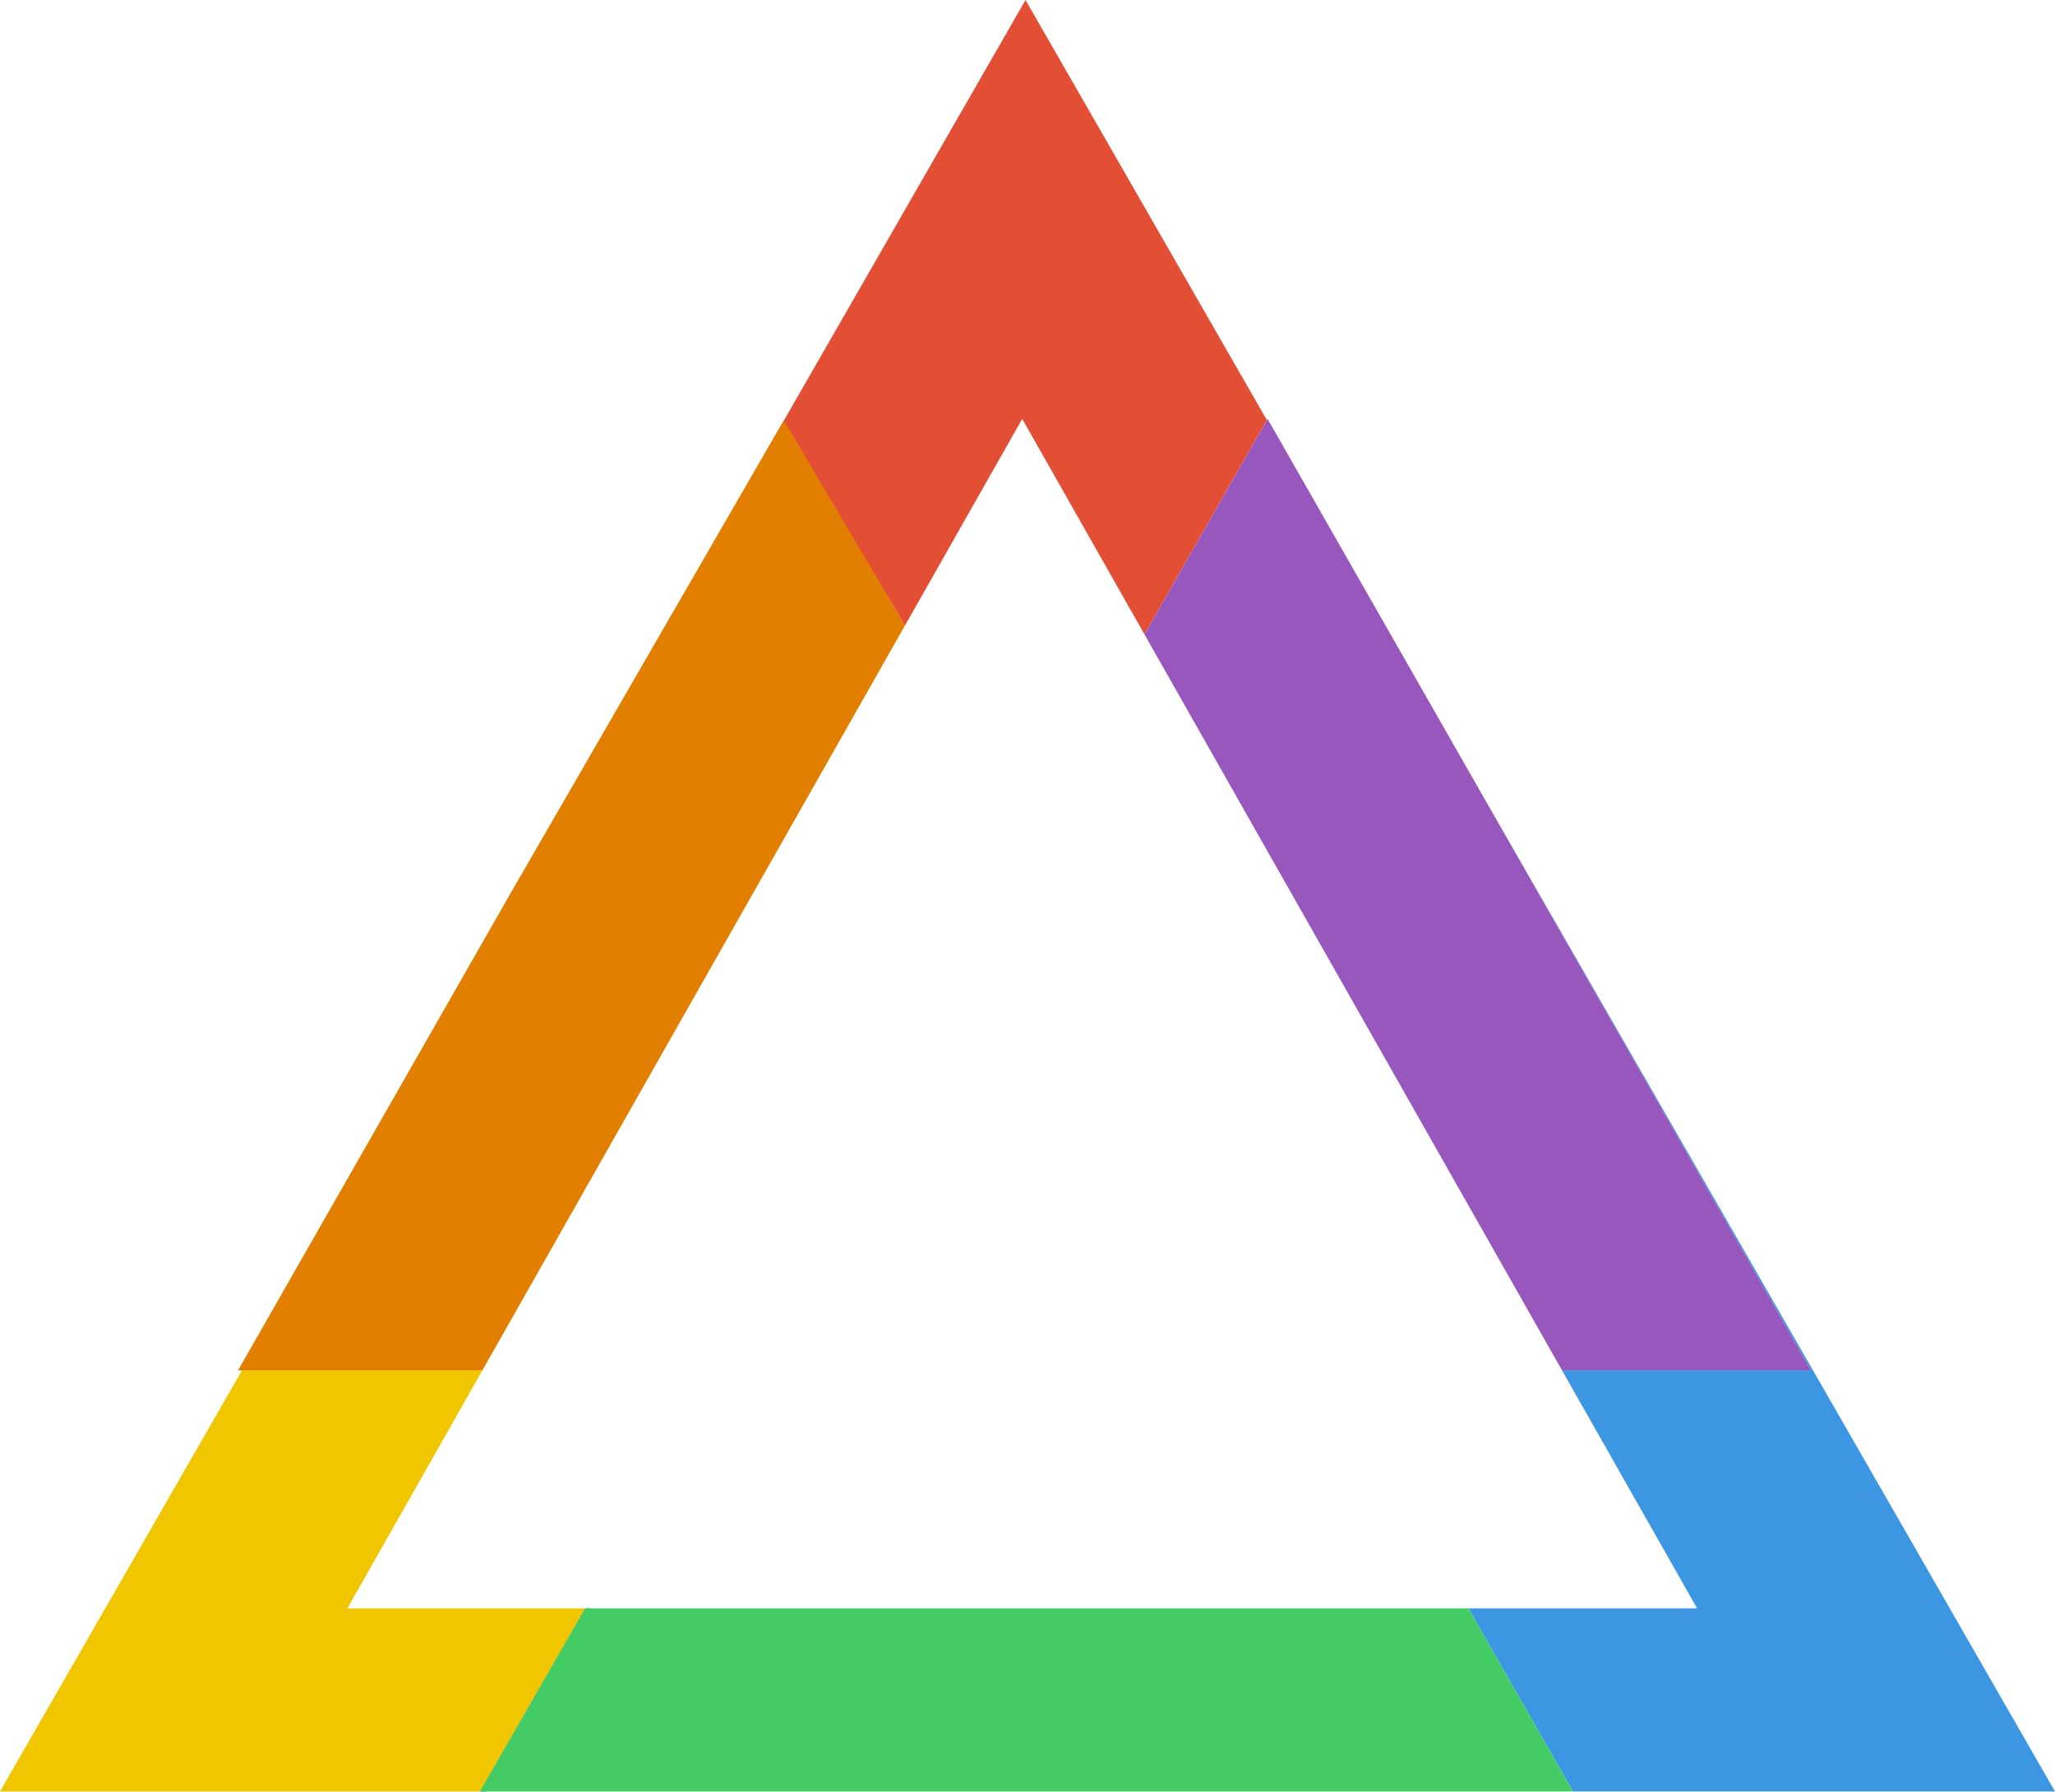
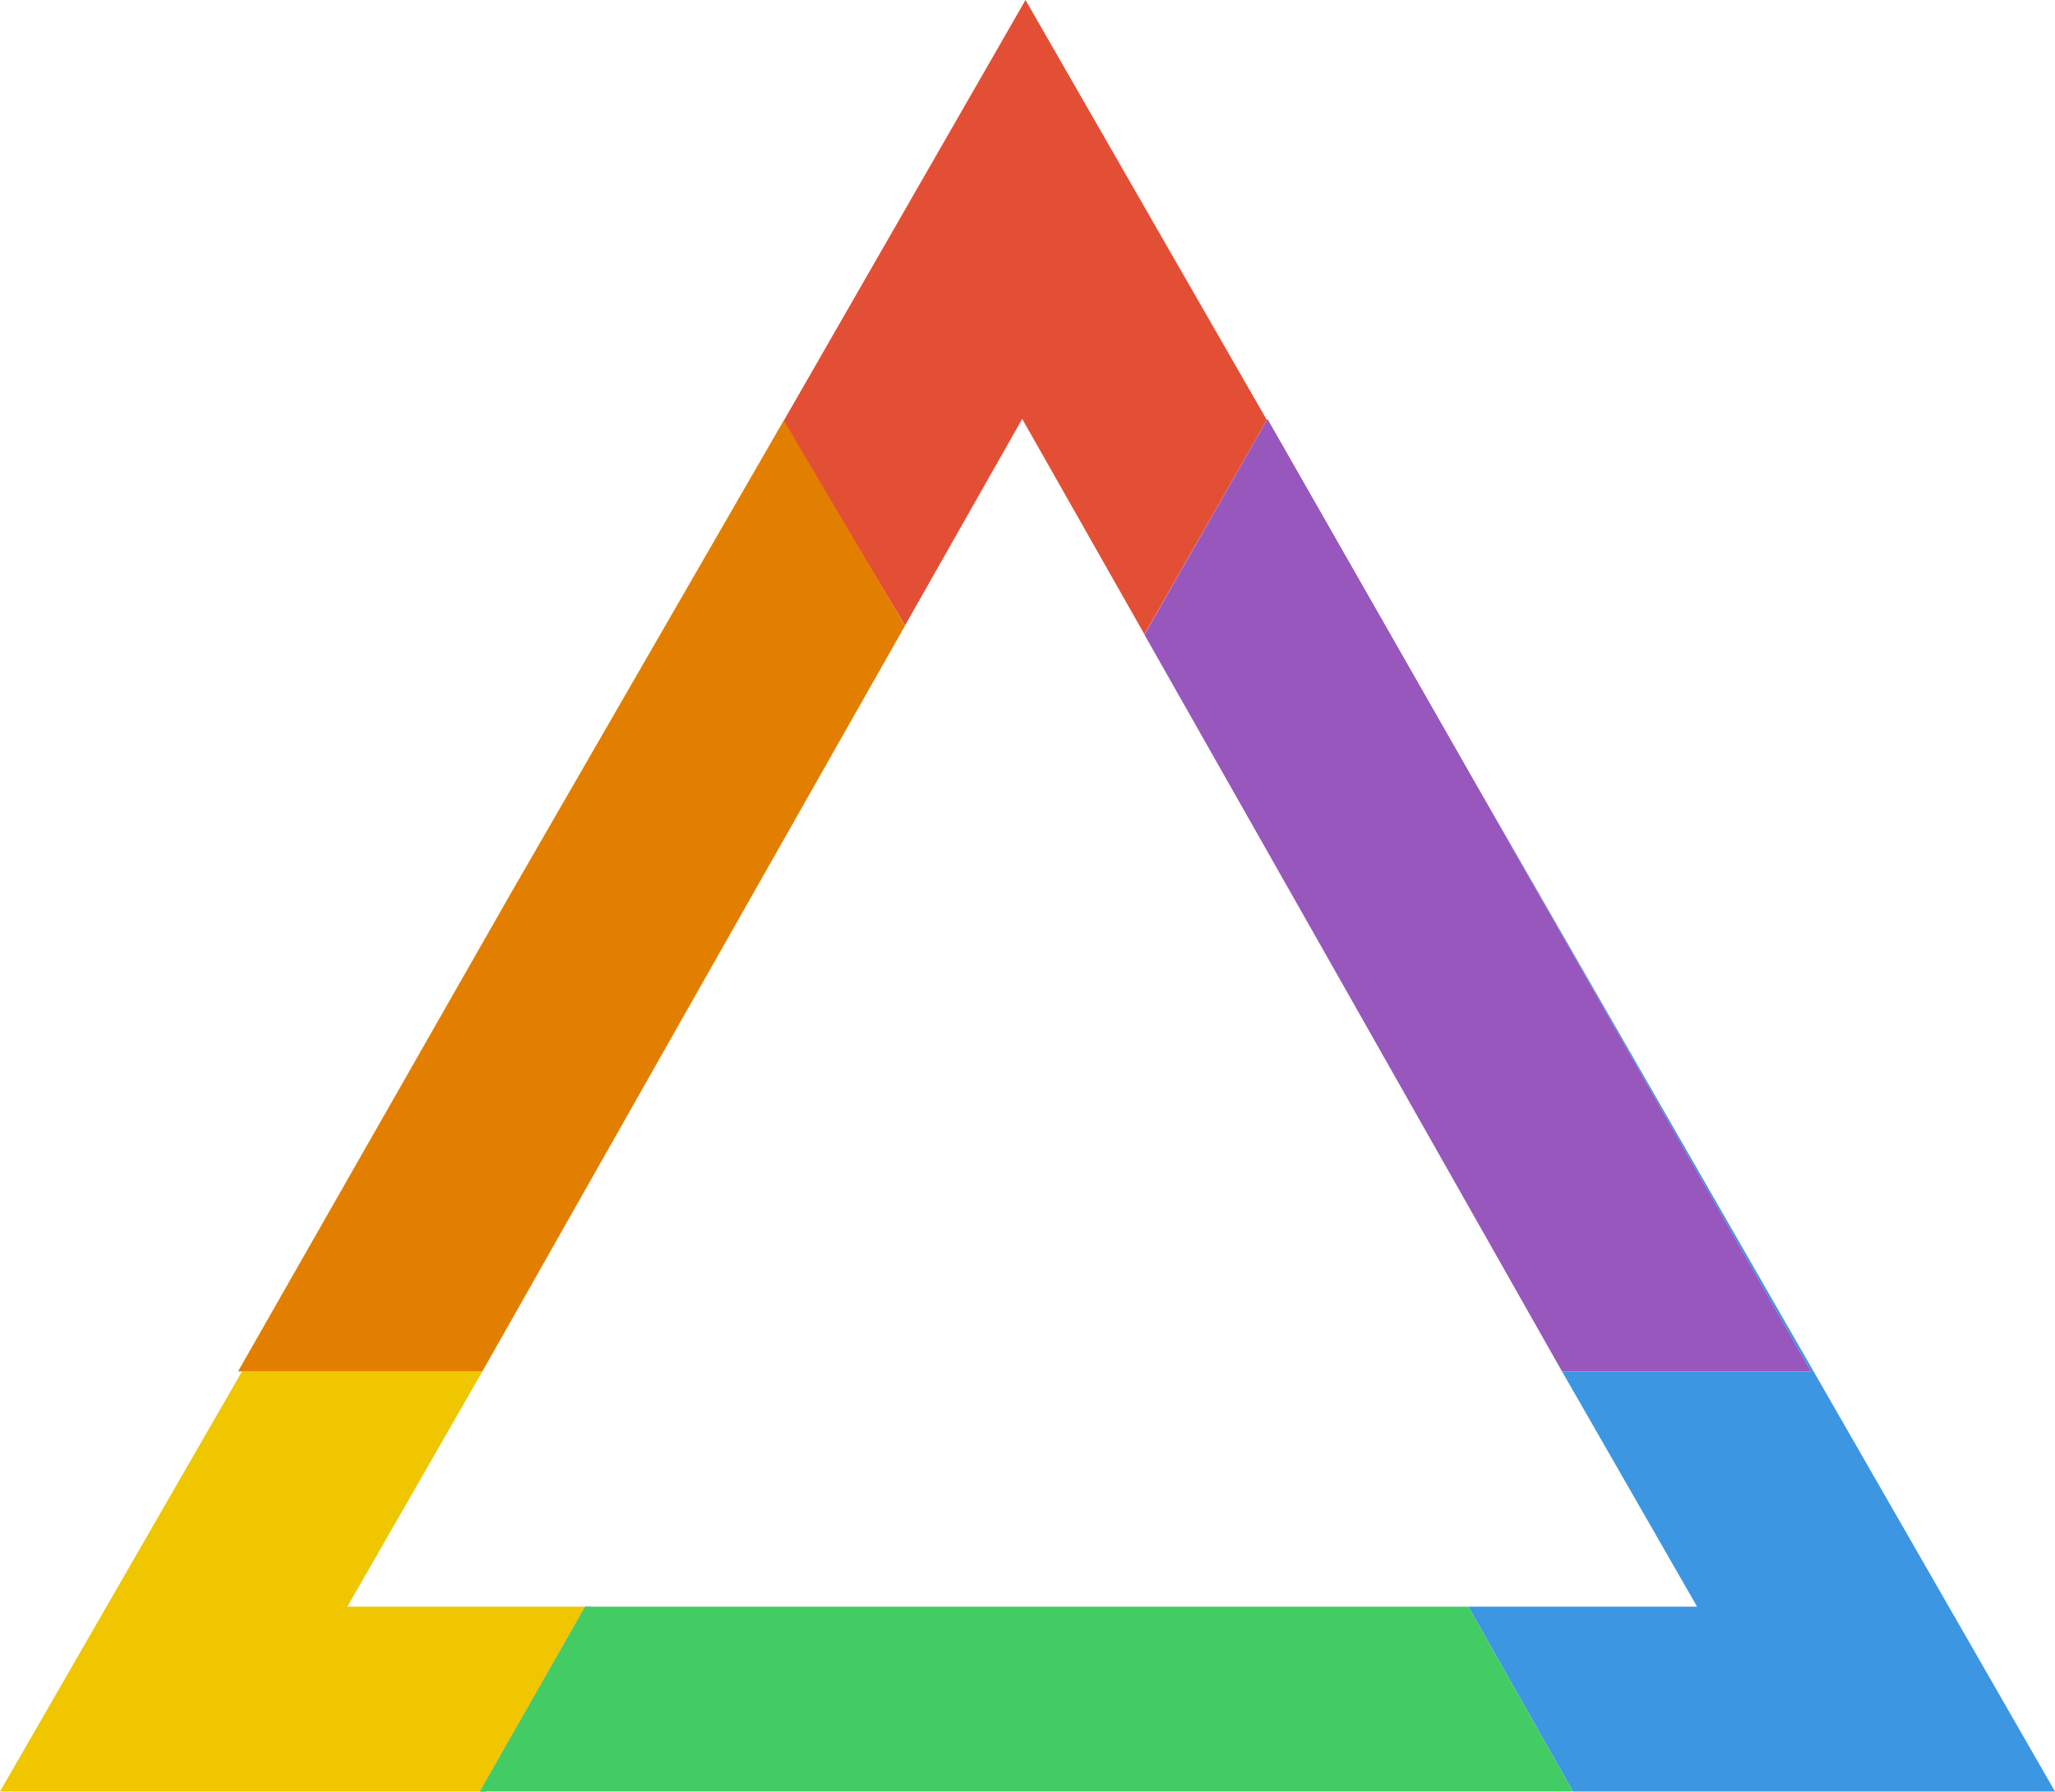
- <svg xmlns="http://www.w3.org/2000/svg" version="1.1" id="Layer_1" x="0px" y="0px" width="112.235px" height="97.841px" viewBox="0 0 112.235 97.841" enable-background="new 0 0 112.235 97.841" xml:space="preserve">
+ <svg xmlns="http://www.w3.org/2000/svg" version="1.1" id="Layer_1" x="0px" y="0px" width="366.896px" height="319.841px" viewBox="0 0 366.896 319.841" enable-background="new 0 0 366.896 319.841" xml:space="preserve">
  <g>
-     <polygon fill="#E34F35" points="49.425,34.165 55.829,22.878 62.505,34.646 69.191,22.941 56.009,0 42.772,23.035  " />
-     <polygon fill="#E34F35" points="99.018,74.841 99.018,74.841 89.565,58.394 90.73,60.421  " />
-     <polygon fill="#EFC600" points="18.97,87.841 26.345,74.841 13.218,74.841 0,97.841 26.218,97.841 31.965,87.841  " />
-     <polygon fill="#3D96E1" points="99.018,74.841 90.73,60.421 89.565,58.394 80.737,43.031 84.066,48.86 98.908,74.841    85.311,74.841 92.688,87.841 80.195,87.841 85.908,97.841 86.018,97.841 112.235,97.841  " />
-     <polygon fill="#3D96E1" points="31.965,87.841 26.218,97.841 26.545,97.841 32.257,87.841  " />
-     <polygon fill="#E27F00" points="37.397,55.359 49.425,34.165 42.807,22.951 27.84,48.86 13,74.841 13.218,74.841 26.345,74.841     " />
-     <polygon fill="#9857BC" points="74.256,55.359 85.311,74.841 98.908,74.841 84.066,48.86 80.737,43.031 69.228,22.878    69.191,22.941 62.505,34.646  " />
-     <polygon fill="#43CC63" points="55.829,87.841 31.965,87.841 26.218,97.841 43.009,97.841 56.228,97.841 69.227,97.841    85.908,97.841 80.195,87.841  " />
+     <polygon fill="#E34F35" points="161.569,111.683 182.505,74.789 204.327,113.257 226.186,74.994 183.092,0 139.822,75.3  " />
+     <polygon fill="#E34F35" points="323.687,244.655 323.687,244.655 292.788,190.889 296.597,197.516  " />
+     <polygon fill="#EFC600" points="62.012,286.841 86.12,244.841 43.209,244.841 0,319.841 85.706,319.841 104.493,286.841  " />
+     <polygon fill="#3D96E1" points="323.687,244.655 296.597,197.516 292.788,190.889 263.929,140.667 274.812,159.816    323.329,244.841 278.879,244.841 302.993,286.841 262.157,286.841 280.832,319.841 281.19,319.841 366.896,319.841  " />
+     <polygon fill="#3D96E1" points="104.493,286.841 85.706,319.841 86.774,319.841 105.447,286.841  " />
+     <polygon fill="#E27F00" points="122.252,181.06 161.569,111.73 139.935,75.049 91.008,159.827 42.497,244.841 43.209,244.841    86.12,244.841  " />
+     <polygon fill="#9857BC" points="242.741,181.06 278.879,244.841 323.329,244.841 274.812,159.816 263.929,140.713 226.304,74.812    226.186,75.005 204.327,113.31  " />
+     <polygon fill="#43CC63" points="182.505,286.841 104.493,286.841 85.706,319.841 140.595,319.841 183.807,319.841 226.3,319.841    280.832,319.841 262.157,286.841  " />
  </g>
</svg>
